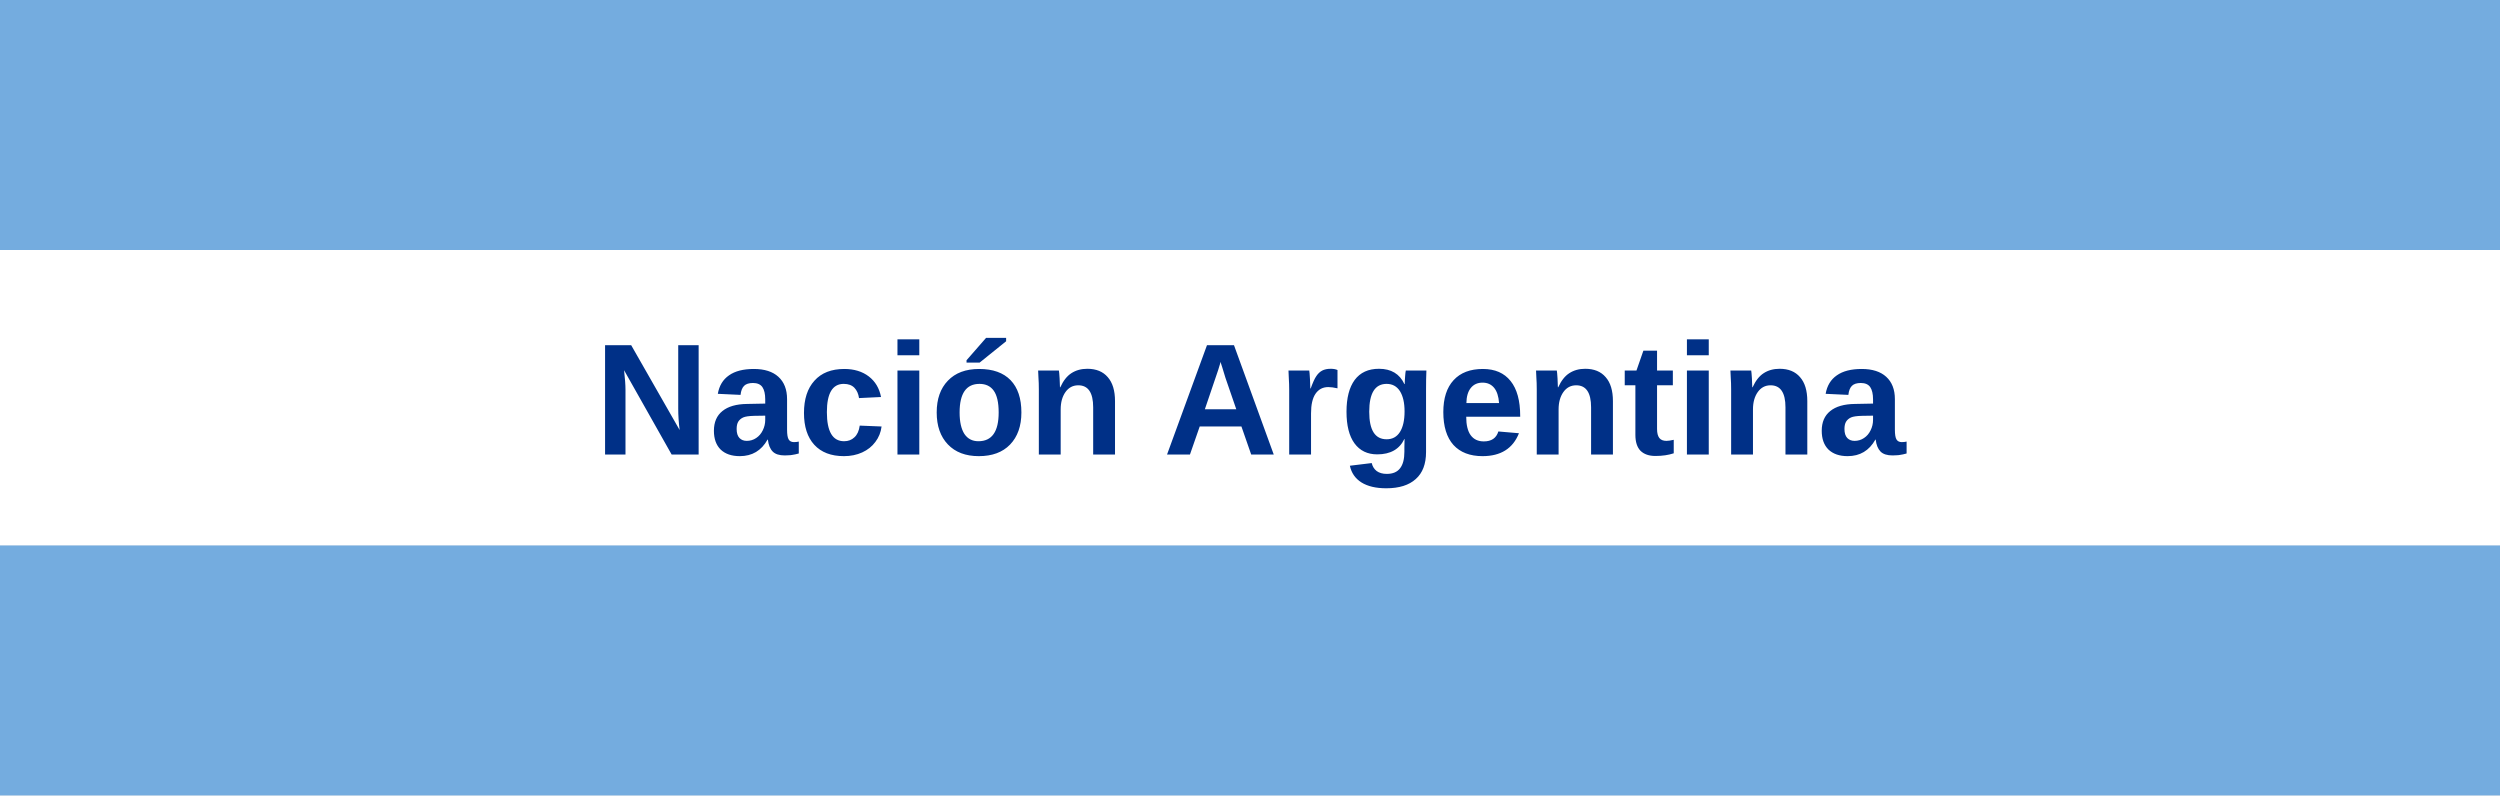
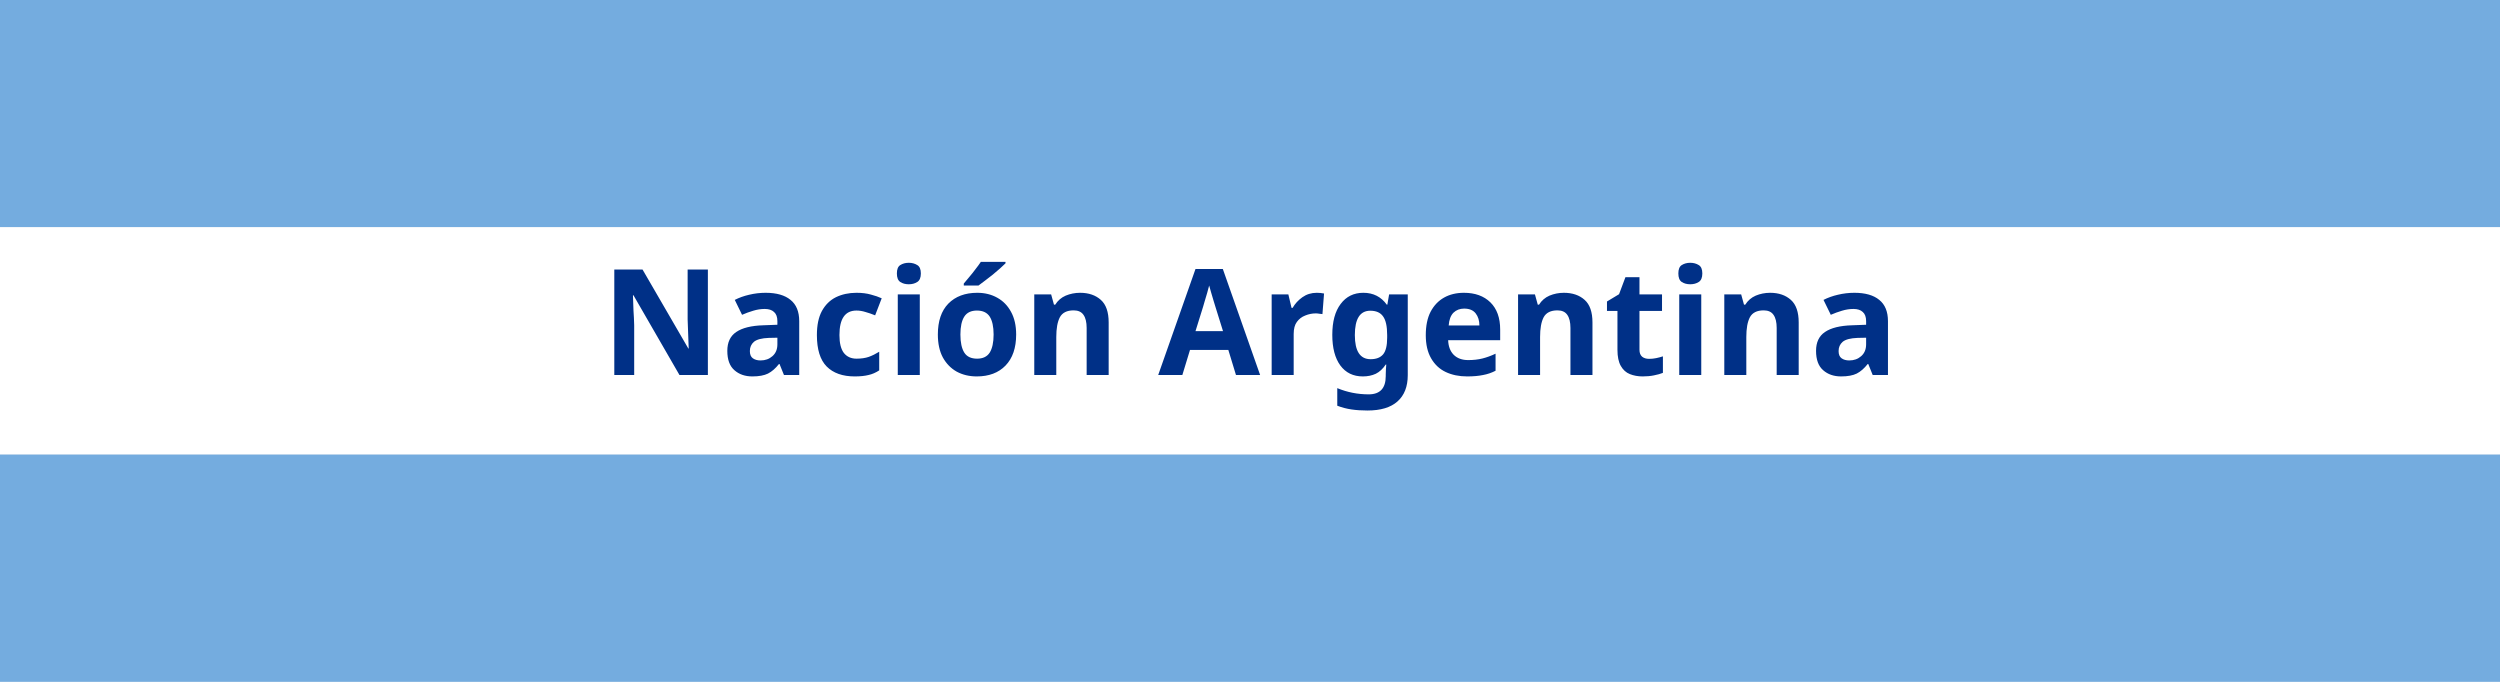
- <svg xmlns="http://www.w3.org/2000/svg" viewBox="0 0 220 70">
-   <rect x="0" y="0" width="220" height="22" fill="#74ACDF" />
-   <rect x="0" y="22" width="220" height="26" fill="white" />
-   <rect x="0" y="48" width="220" height="22" fill="#74ACDF" />
-   <text x="110" y="40" font-family="Arial Black, Arial, sans-serif" font-size="14" font-weight="900" fill="#003087" text-anchor="middle">Nación Argentina</text>
+ <svg xmlns="http://www.w3.org/2000/svg" viewBox="0 0 220 60">
+   <rect x="0" y="0" width="220" height="20" fill="#74ACDF" />
+   <rect x="0" y="20" width="220" height="20" fill="white" />
+   <rect x="0" y="40" width="220" height="20" fill="#74ACDF" />
+   <text x="110" y="33" text-anchor="middle" fill="#003087" font-family="Arial Black, sans-serif" font-size="13" font-weight="900">Nación Argentina</text>
</svg>
